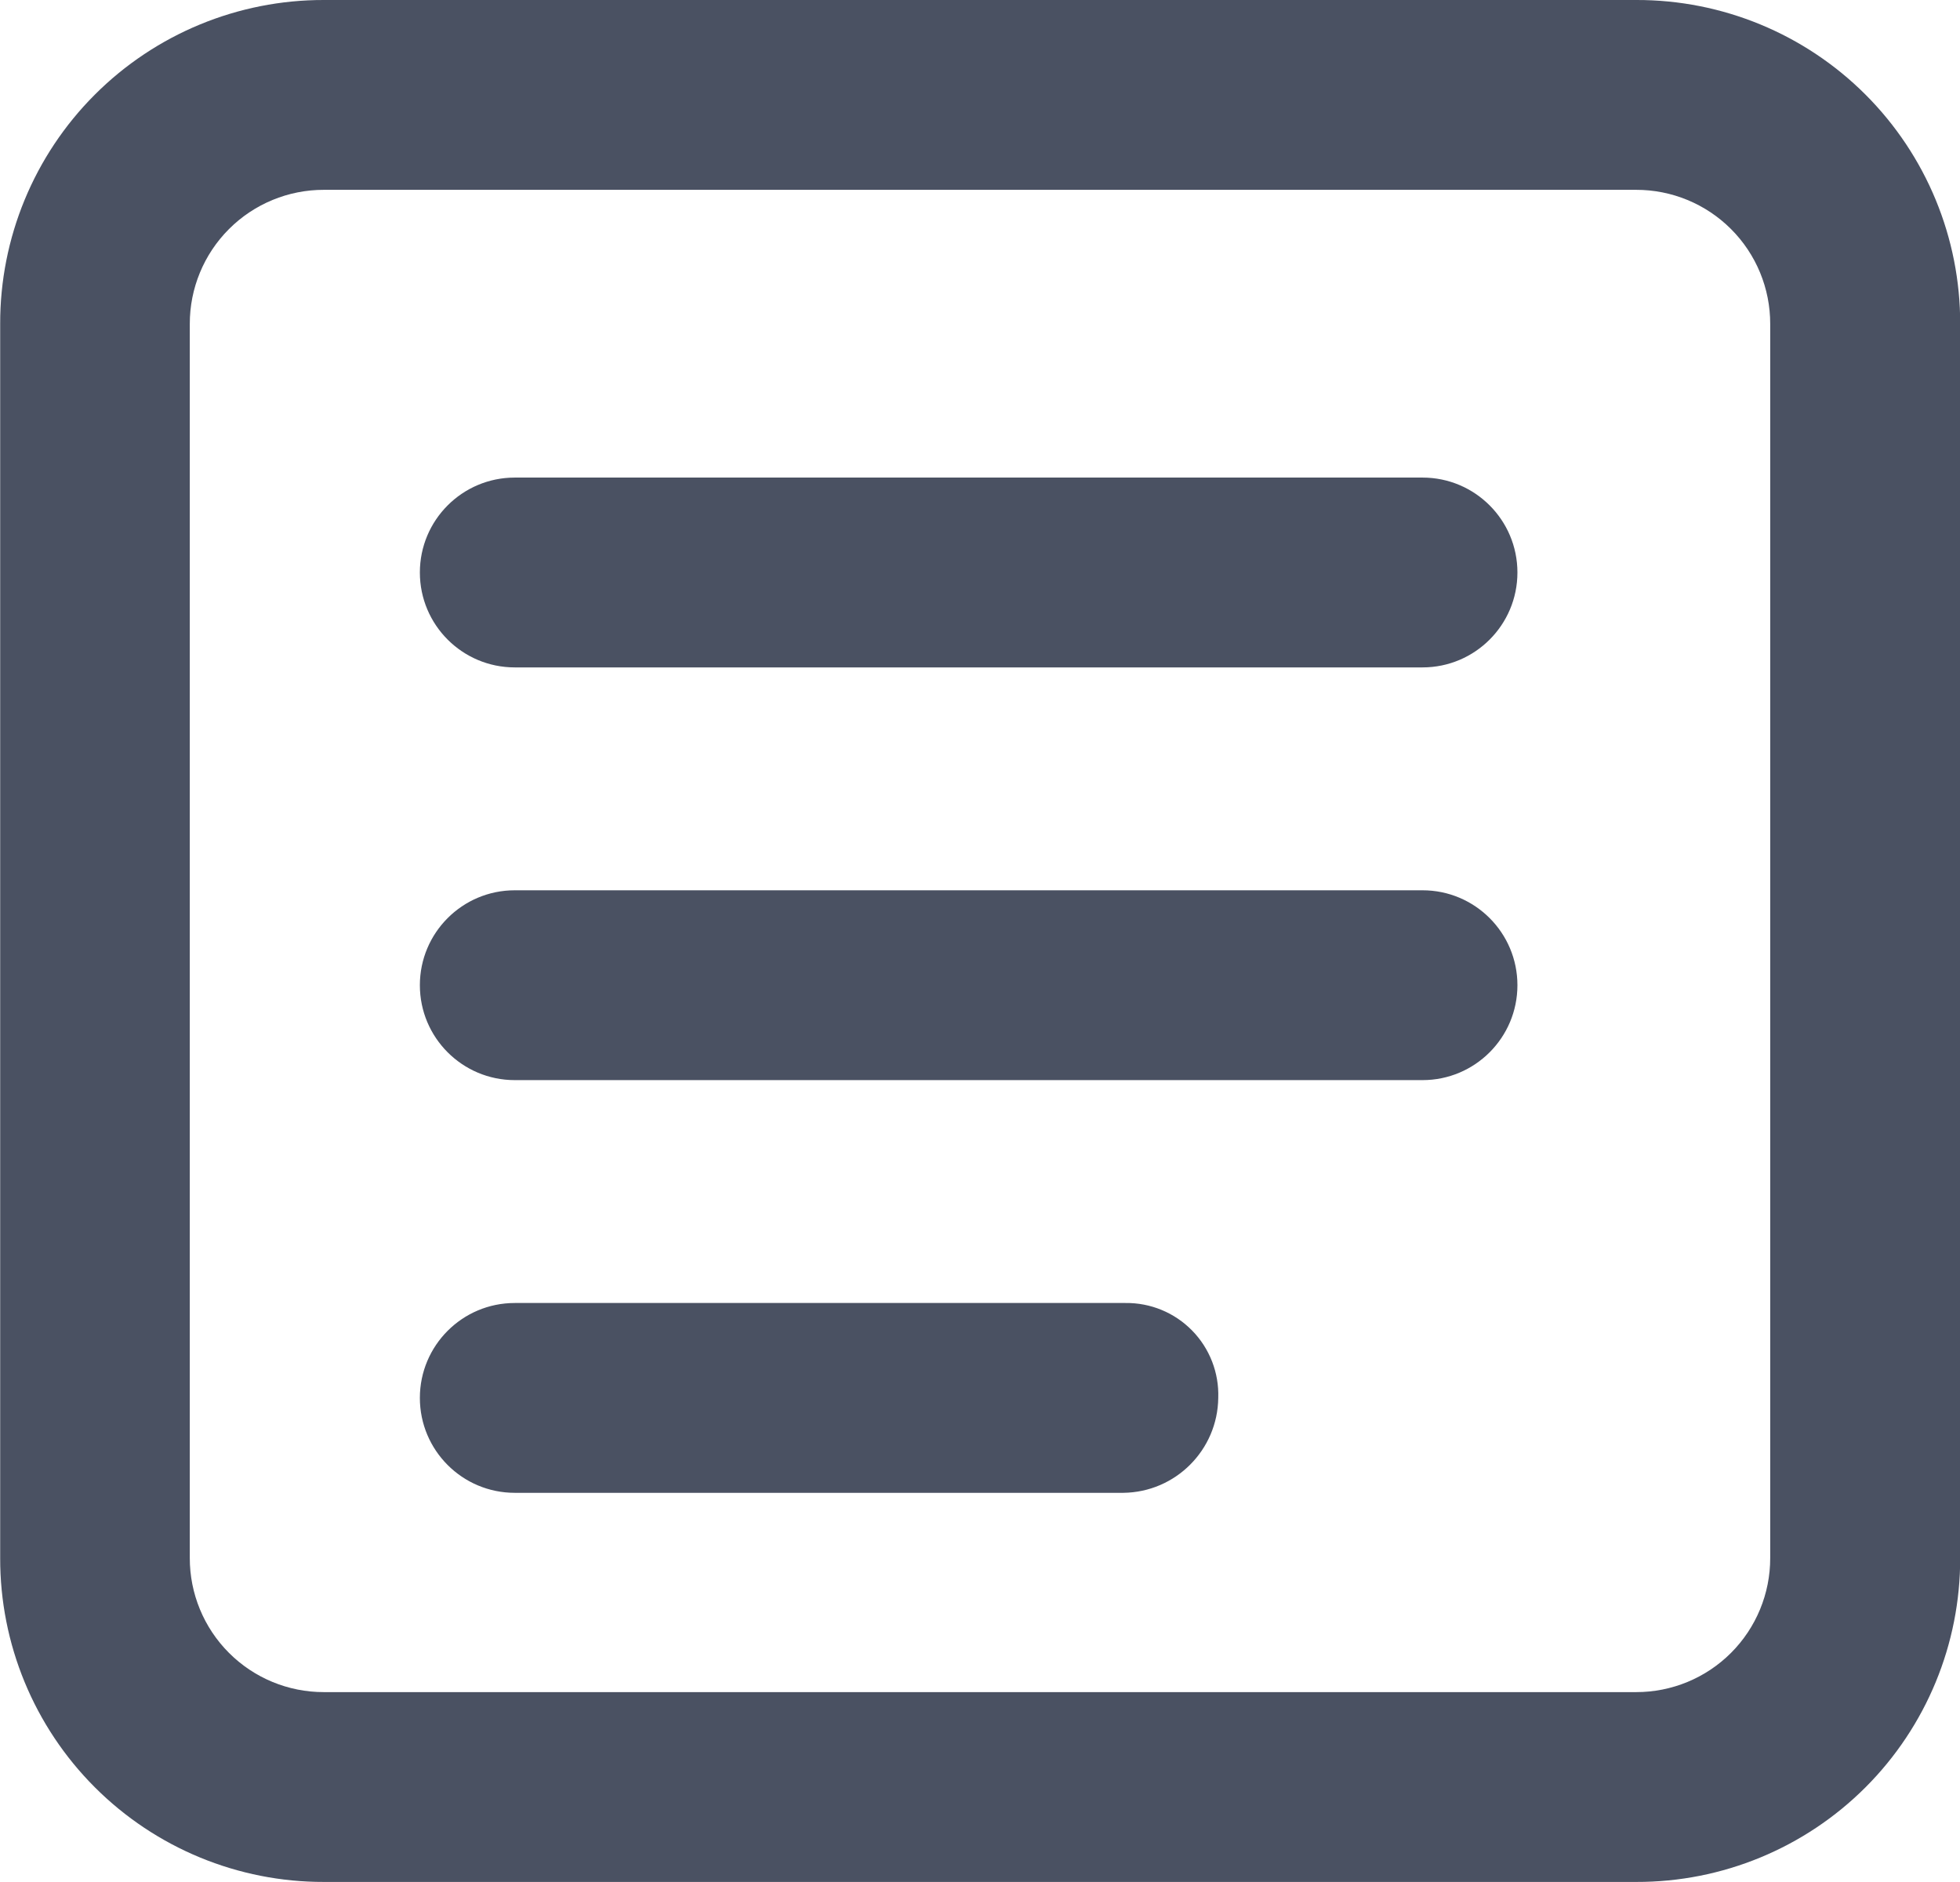
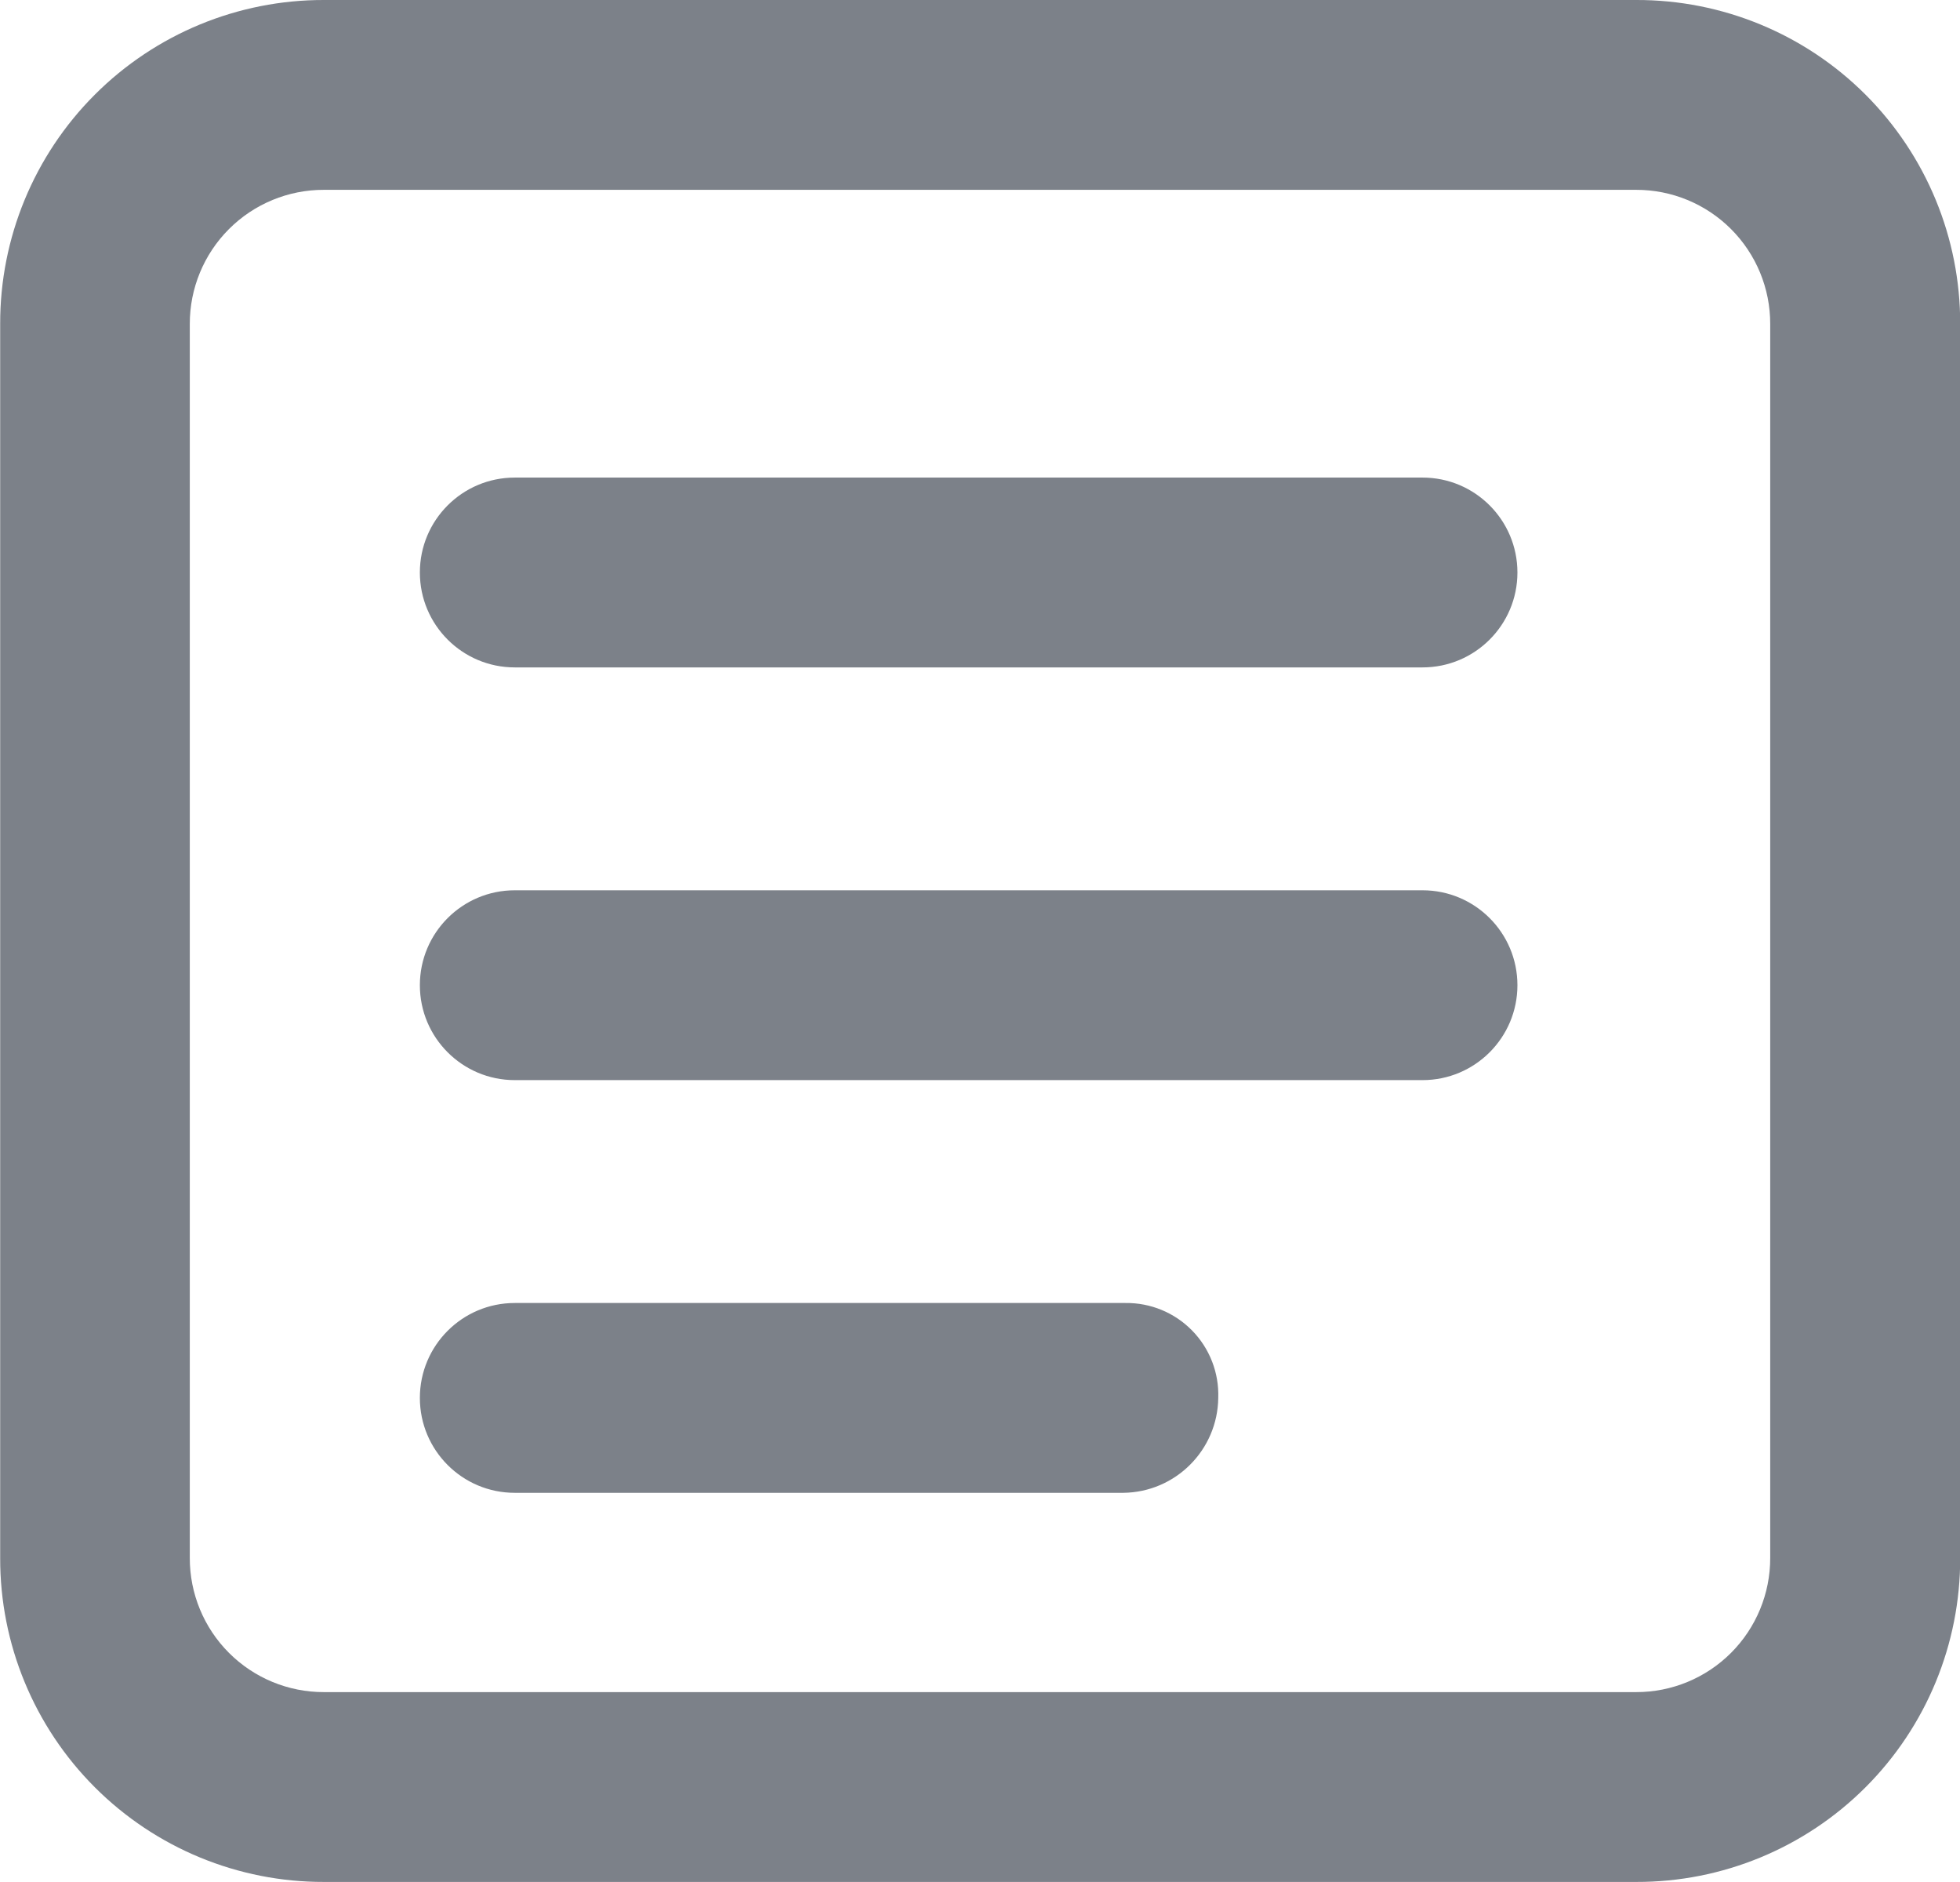
<svg xmlns="http://www.w3.org/2000/svg" width="22.183" height="21.295" viewBox="0 0 22.183 21.295">
  <g id="noun-text-3077363" transform="translate(-115.076 16.359)">
-     <path id="Path_169248" data-name="Path 169248" d="M212.386,142.24H202.112a1.074,1.074,0,1,0,0,2.148h10.274a1.074,1.074,0,0,0,0-2.148Z" transform="translate(-81.21 -153.195)" fill="#4a5162" />
-     <path id="Path_169249" data-name="Path 169249" d="M212.386,254.24H202.112a1.074,1.074,0,0,0,0,2.148h10.274a1.074,1.074,0,0,0,0-2.148Z" transform="translate(-81.21 -260.525)" fill="#4a5162" />
-     <path id="Path_169250" data-name="Path 169250" d="M209.024,366.24h-6.912a1.074,1.074,0,1,0,0,2.148H209a1.087,1.087,0,0,0,1.074-1.074,1.038,1.038,0,0,0-1.051-1.074Z" transform="translate(-81.21 -367.855)" fill="#4a5162" />
-     <path id="Path_169251" data-name="Path 169251" d="M102.515,24.641H87.664A3.657,3.657,0,0,0,84,28.307V42.27a3.657,3.657,0,0,0,3.666,3.666h14.851a3.657,3.657,0,0,0,3.666-3.666V28.307a3.657,3.657,0,0,0-3.666-3.666Zm1.518,17.629a1.515,1.515,0,0,1-1.518,1.518H87.664a1.515,1.515,0,0,1-1.518-1.518V28.307a1.515,1.515,0,0,1,1.518-1.518h14.851a1.515,1.515,0,0,1,1.518,1.518Z" transform="translate(31.078 -41)" fill="#4a5162" />
+     <path id="Path_169248" data-name="Path 169248" d="M212.386,142.24H202.112a1.074,1.074,0,1,0,0,2.148h10.274a1.074,1.074,0,0,0,0-2.148Z" transform="translate(-81.21 -153.195)" fill="#7c8189" />
+     <path id="Path_169249" data-name="Path 169249" d="M212.386,254.24H202.112a1.074,1.074,0,0,0,0,2.148h10.274a1.074,1.074,0,0,0,0-2.148Z" transform="translate(-81.21 -260.525)" fill="#7c8189" />
+     <path id="Path_169250" data-name="Path 169250" d="M209.024,366.24h-6.912a1.074,1.074,0,1,0,0,2.148H209a1.087,1.087,0,0,0,1.074-1.074,1.038,1.038,0,0,0-1.051-1.074Z" transform="translate(-81.21 -367.855)" fill="#7c8189" />
+     <path id="Path_169251" data-name="Path 169251" d="M102.515,24.641H87.664A3.657,3.657,0,0,0,84,28.307V42.27a3.657,3.657,0,0,0,3.666,3.666h14.851a3.657,3.657,0,0,0,3.666-3.666V28.307a3.657,3.657,0,0,0-3.666-3.666Zm1.518,17.629a1.515,1.515,0,0,1-1.518,1.518H87.664a1.515,1.515,0,0,1-1.518-1.518V28.307a1.515,1.515,0,0,1,1.518-1.518h14.851a1.515,1.515,0,0,1,1.518,1.518Z" transform="translate(31.078 -41)" fill="#7c8189" />
  </g>
</svg>
